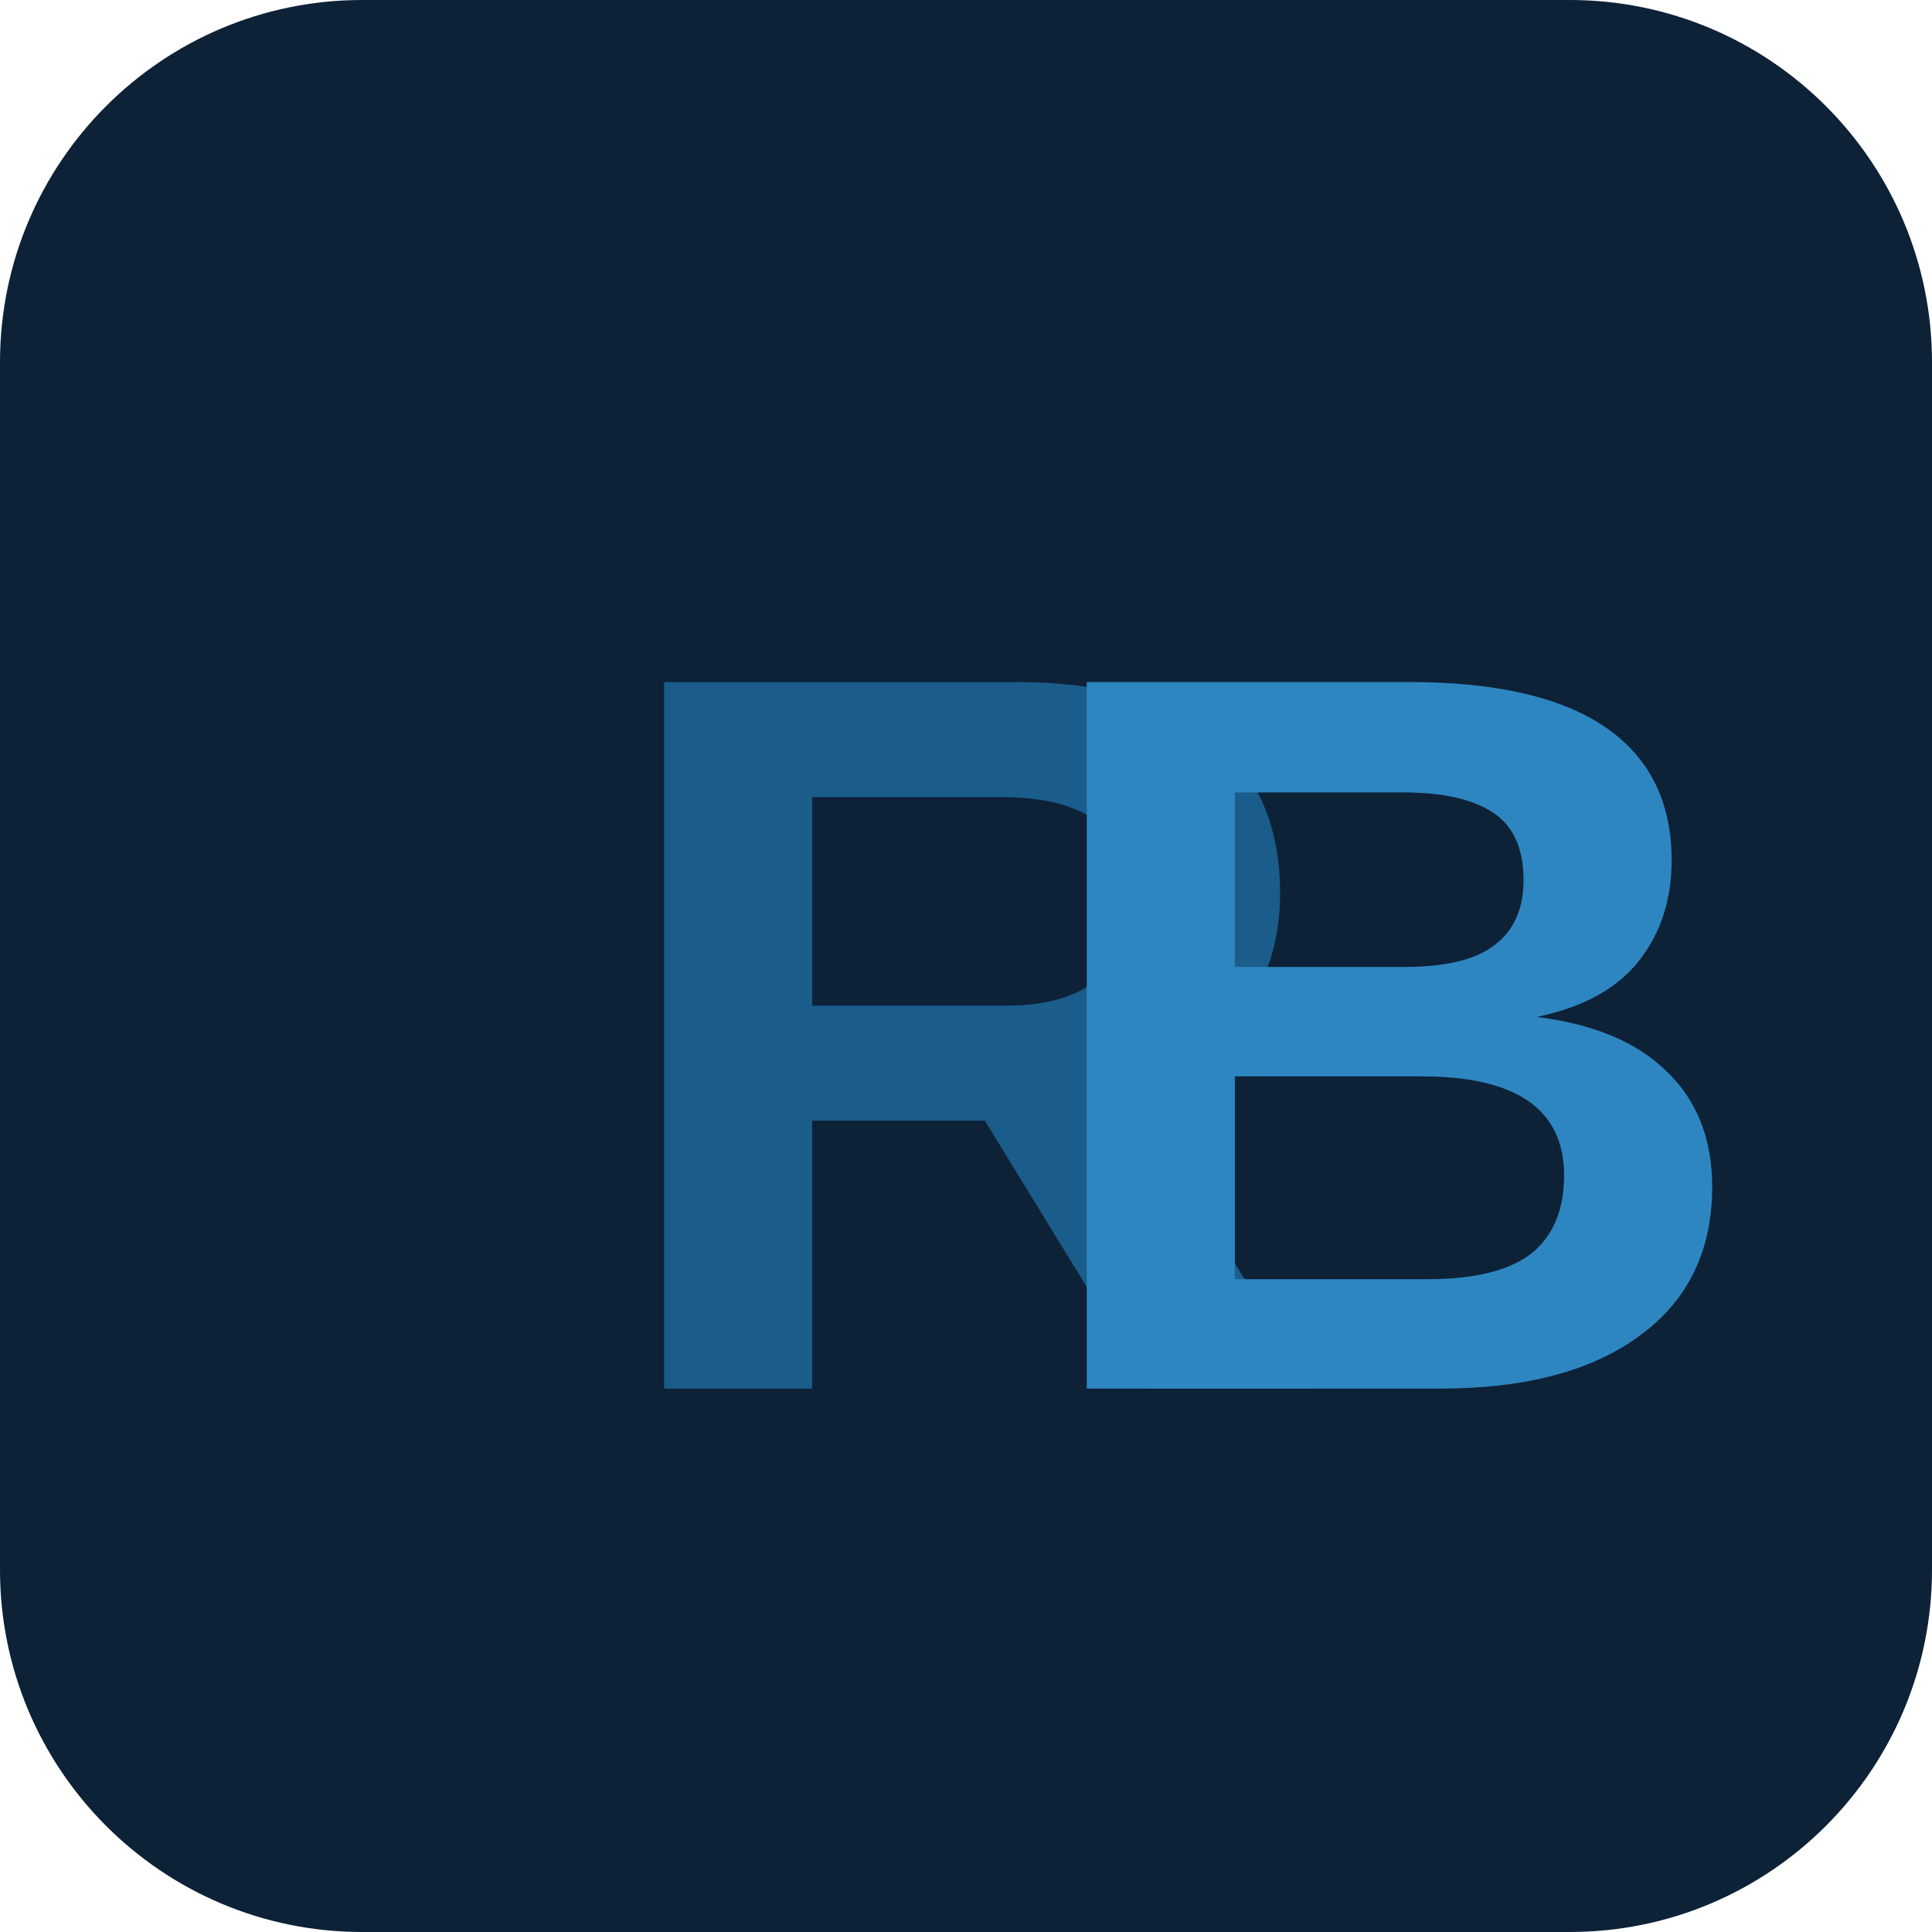
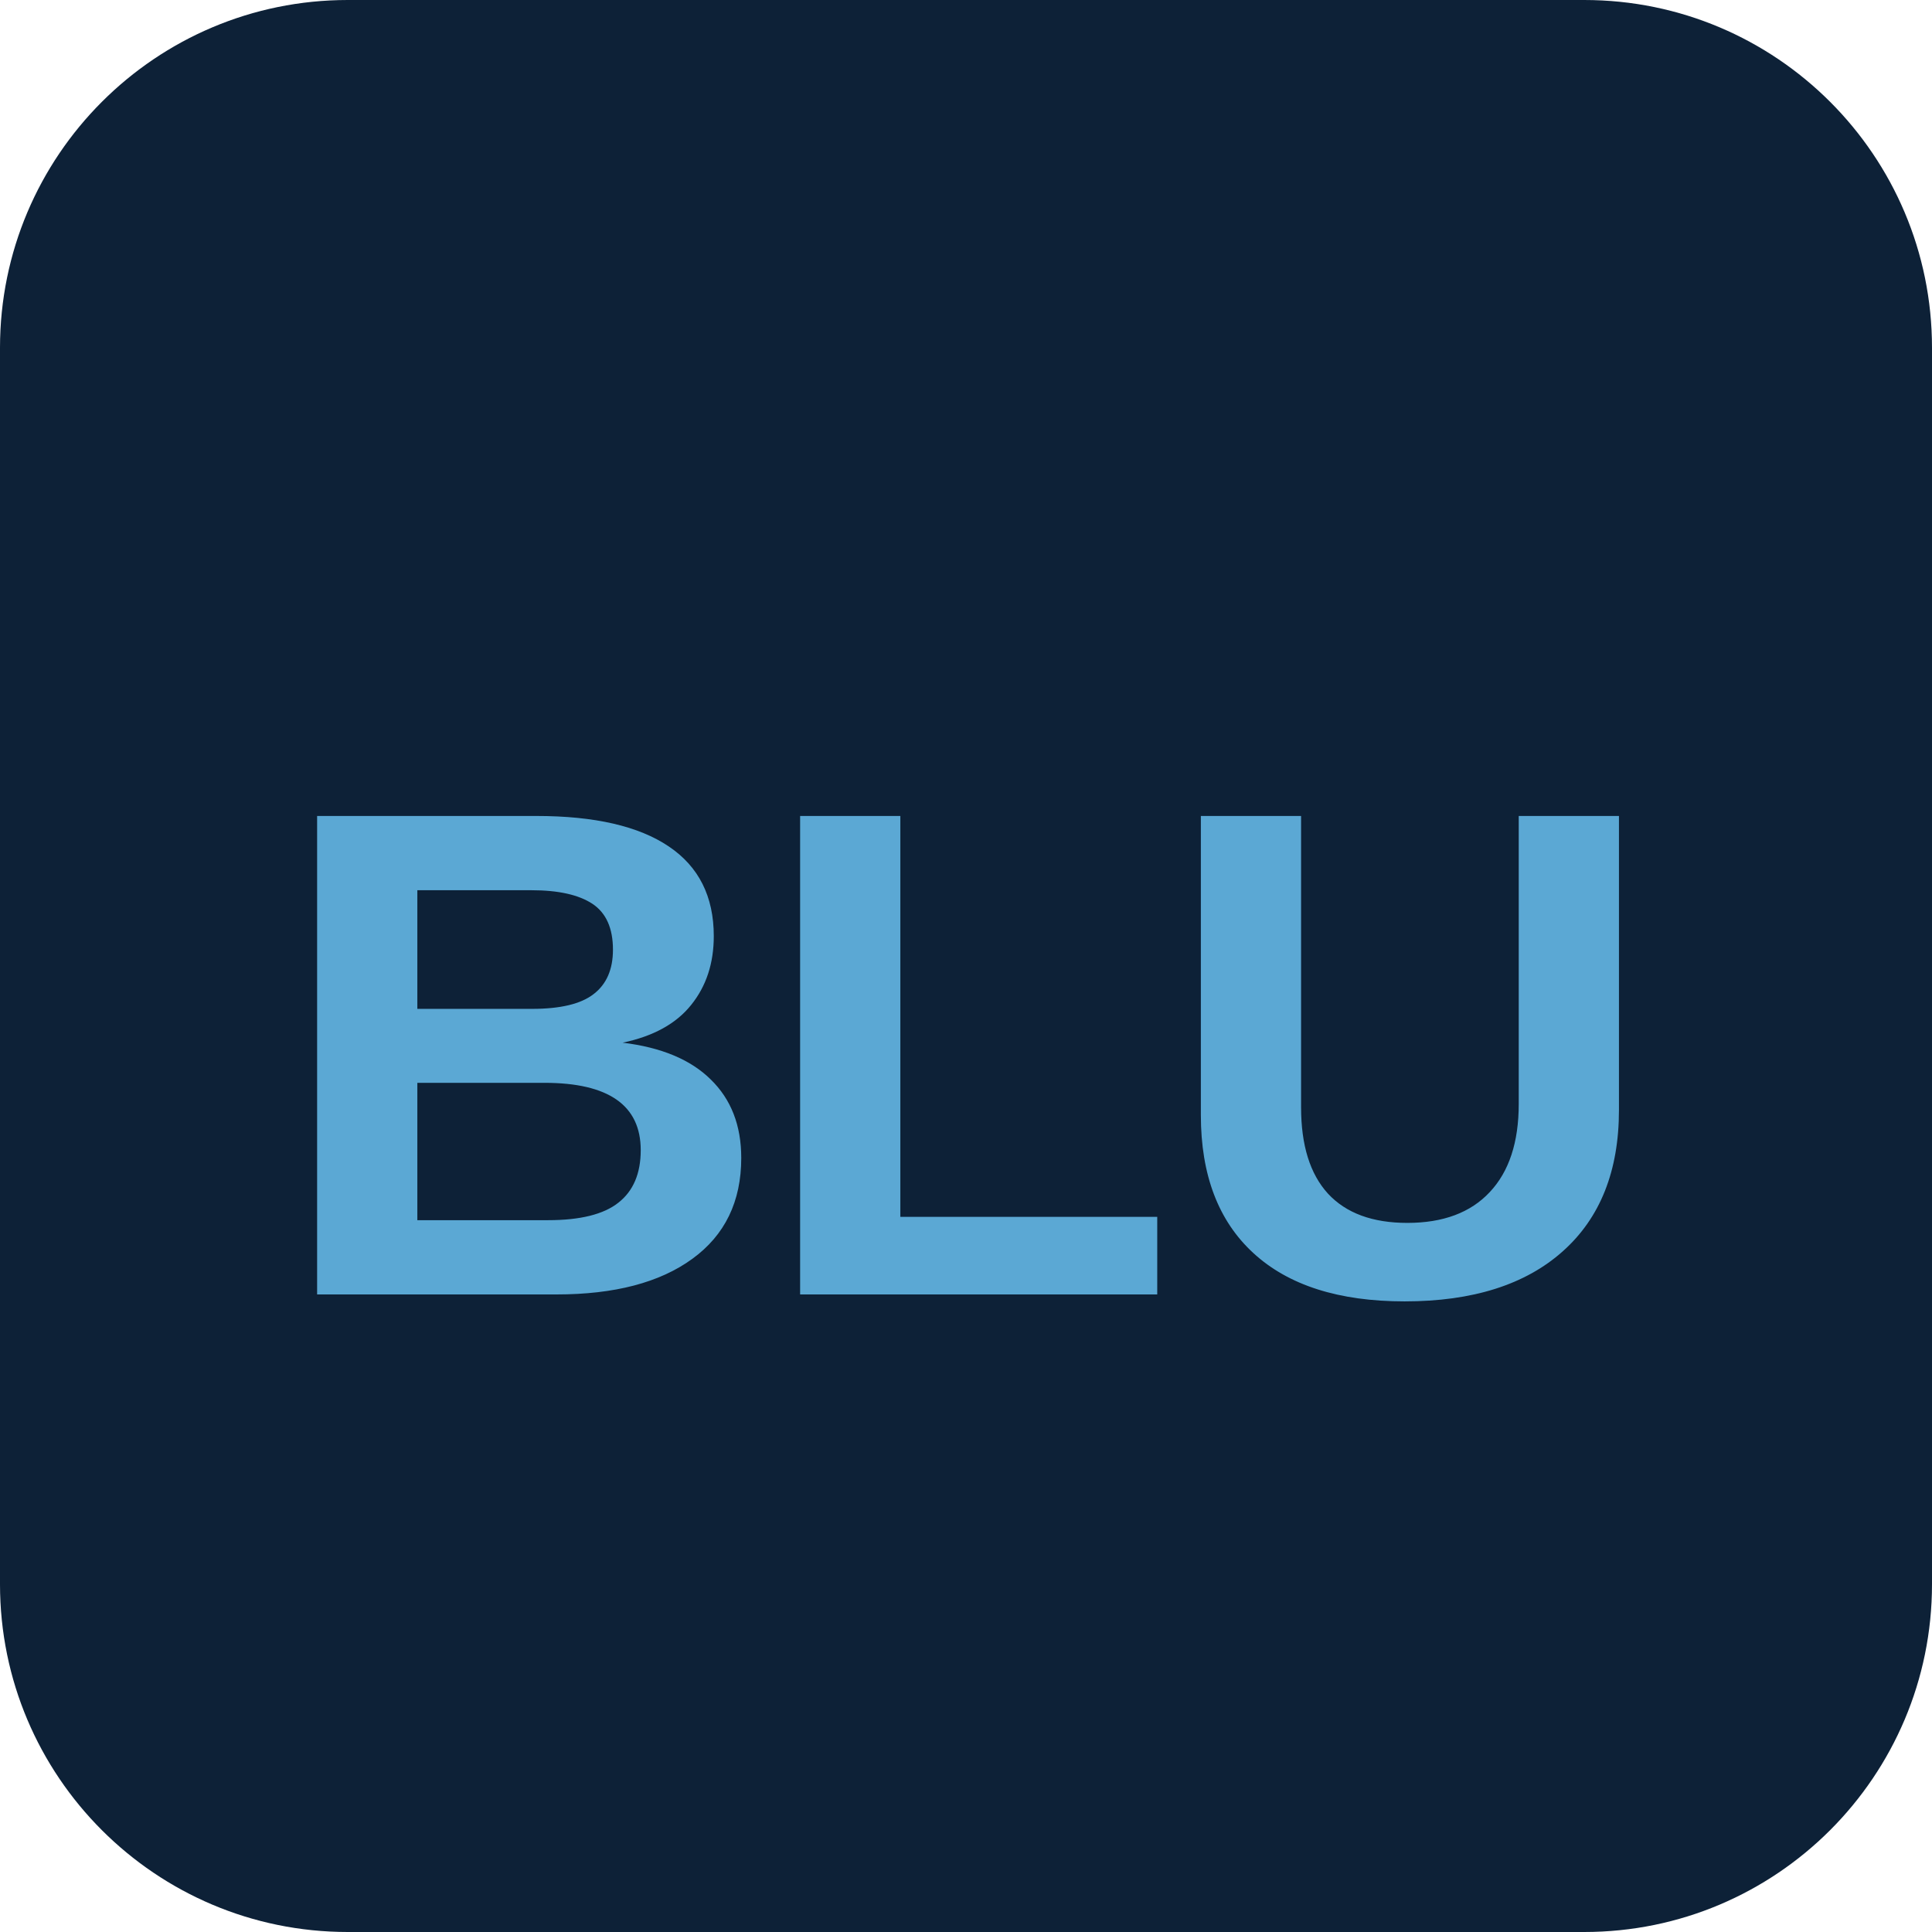
- <svg xmlns="http://www.w3.org/2000/svg" viewBox="0 0 32 32">
-   <rect width="32" height="32" rx="6" fill="#0D2137" />
-   <text x="16" y="23" font-family="Arial Narrow, Arial, sans-serif" font-size="17" font-weight="900" text-anchor="middle" fill="#1A5C8A">R</text>
-   <text x="23" y="23" font-family="Arial Narrow, Arial, sans-serif" font-size="17" font-weight="900" text-anchor="middle" fill="#2E86C1">B</text>
+ <svg xmlns="http://www.w3.org/2000/svg" viewBox="0 0 100 100">
+   <rect width="100" height="100" rx="18" fill="#0D2137" />
+   <text x="50" y="67" font-family="Arial, sans-serif" font-weight="900" font-size="36" fill="#5BA8D4" text-anchor="middle" letter-spacing="-1">BLU</text>
</svg>
